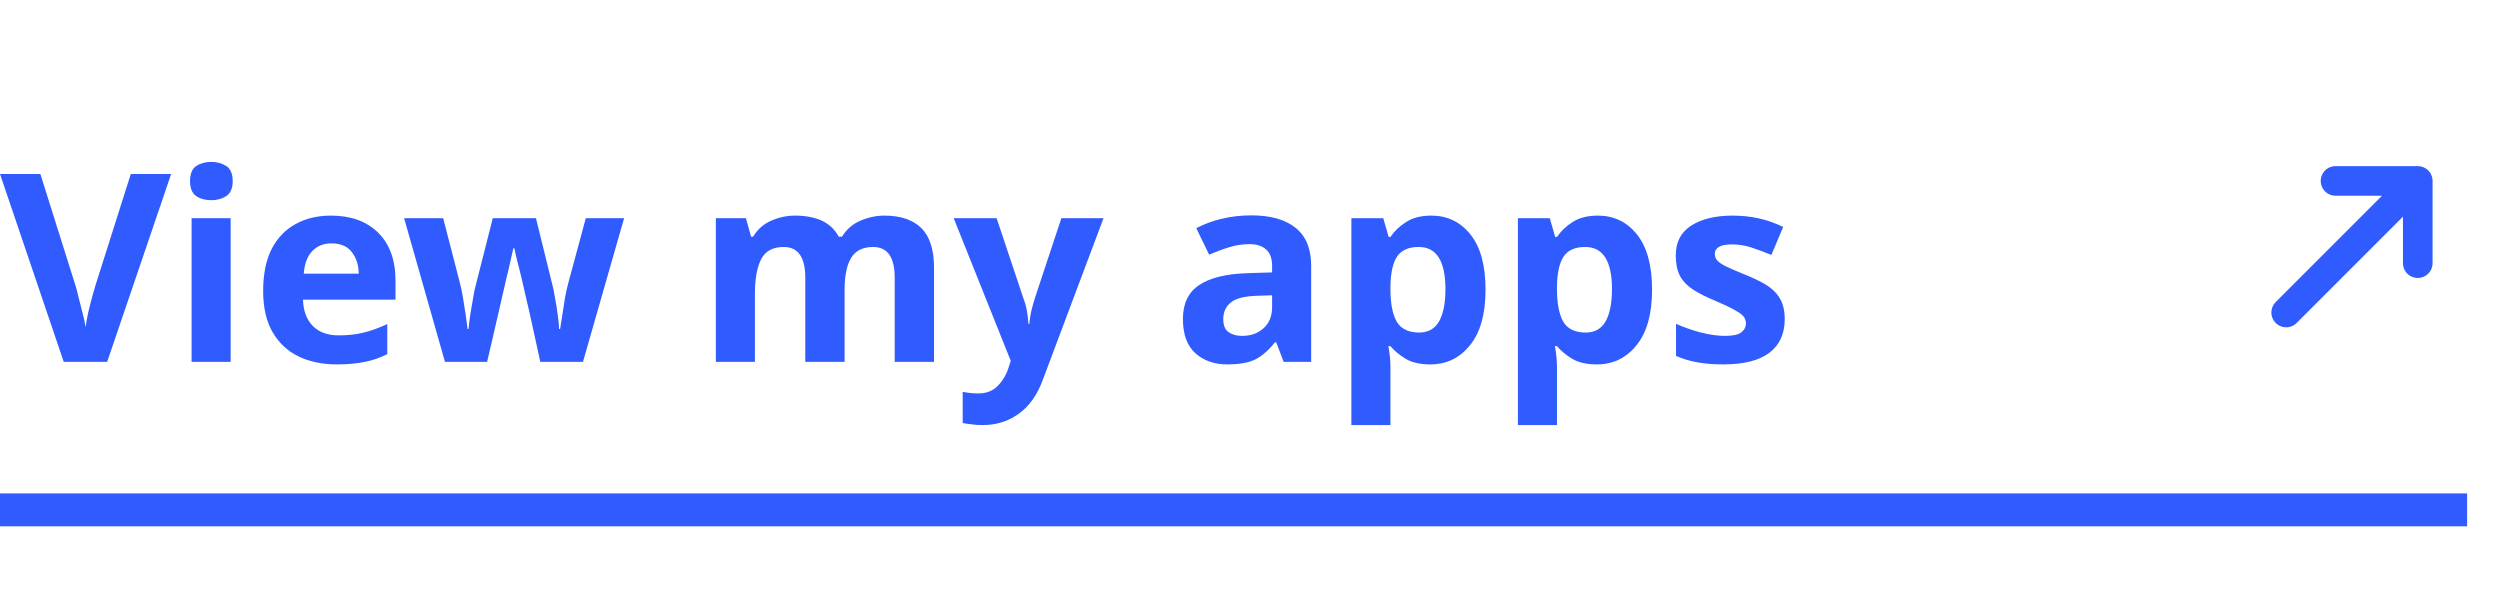
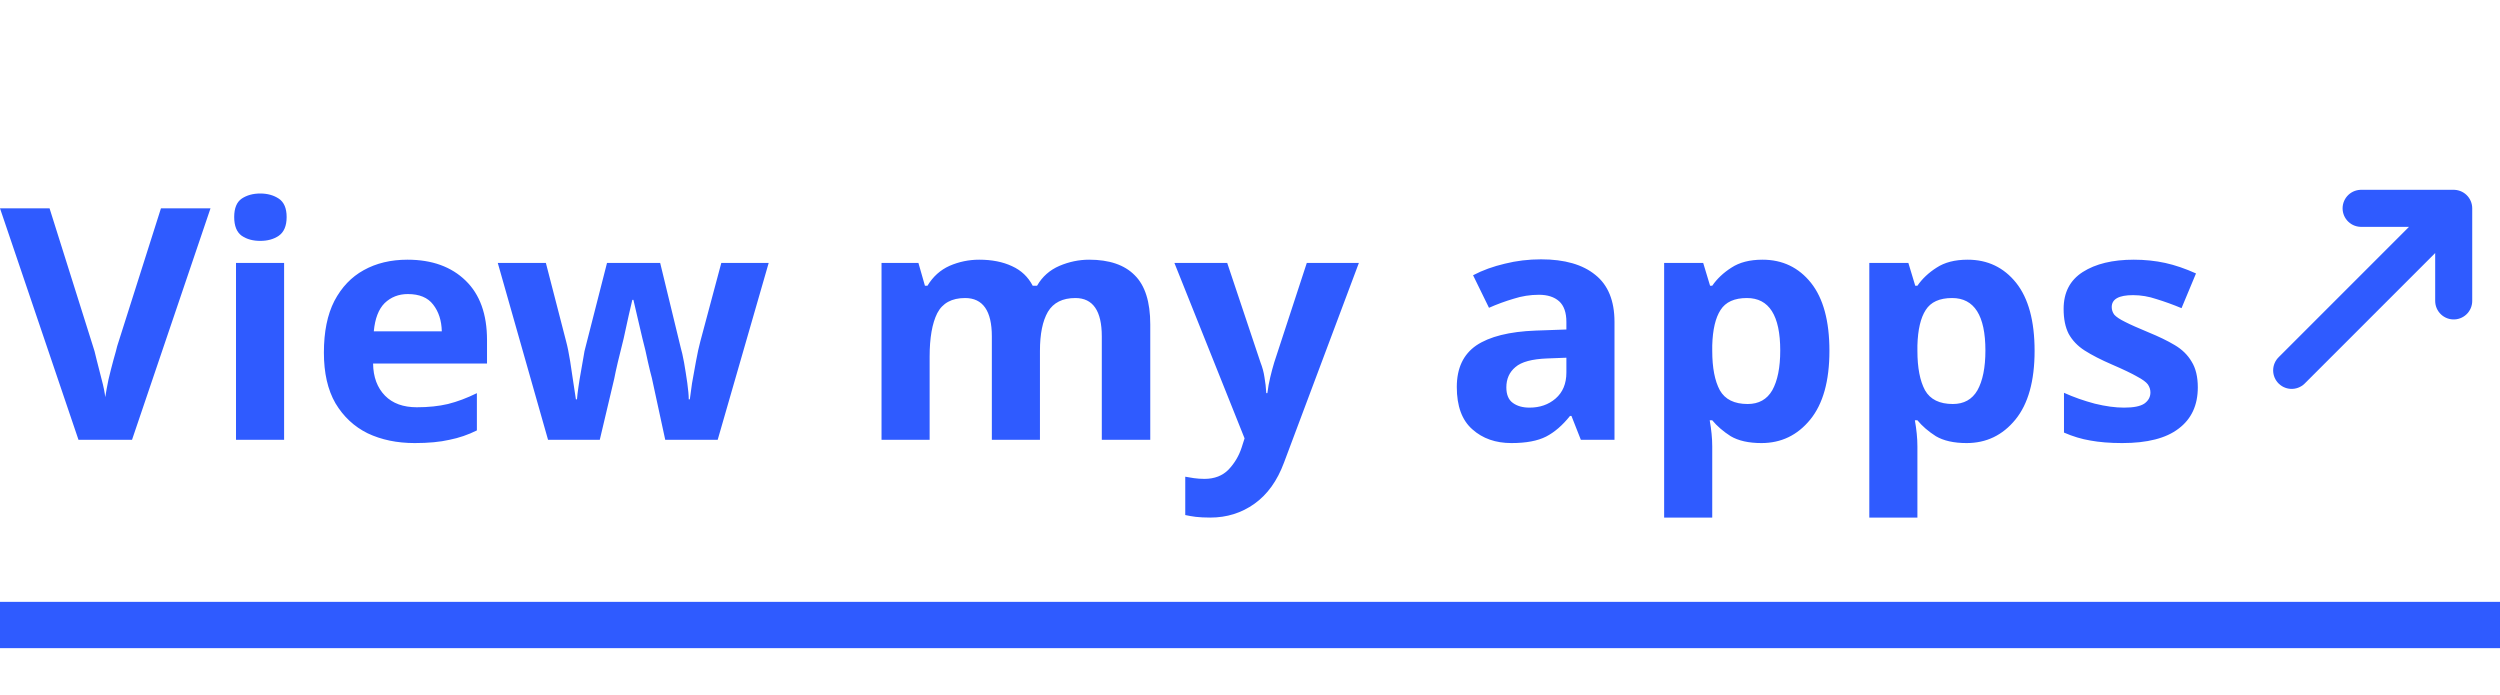
- <svg xmlns="http://www.w3.org/2000/svg" width="152" height="36" viewBox="0 0 152 36" role="img" aria-label="View my apps">
-   <text x="0" y="22" font-family="-apple-system,BlinkMacSystemFont,'Segoe UI','Noto Sans',Helvetica,Arial,sans-serif" font-size="16" font-weight="600" fill="#2F5BFF">View my apps</text>
-   <path d="M139 19L147 11M142 11h5v5" stroke="#2F5BFF" stroke-width="1.8" fill="none" stroke-linecap="round" stroke-linejoin="round" />
-   <line x1="0" y1="31" x2="150" y2="31" stroke="#2F5BFF" stroke-width="2" />
+ <svg xmlns="http://www.w3.org/2000/svg" width="108" height="30" viewBox="0 0 108 30" role="img" aria-label="View my apps">
+   <text x="0" y="19" font-family="-apple-system,BlinkMacSystemFont,'Segoe UI','Noto Sans',Helvetica,Arial,sans-serif" font-size="14" font-weight="600" textLength="93" lengthAdjust="spacing" fill="#2F5BFF">View my apps</text>
+   <path d="M99 16L106 9M102 9h4v4" stroke="#2F5BFF" stroke-width="1.6" fill="none" stroke-linecap="round" stroke-linejoin="round" />
+   <line x1="0" y1="27" x2="108" y2="27" stroke="#2F5BFF" stroke-width="2" />
</svg>
